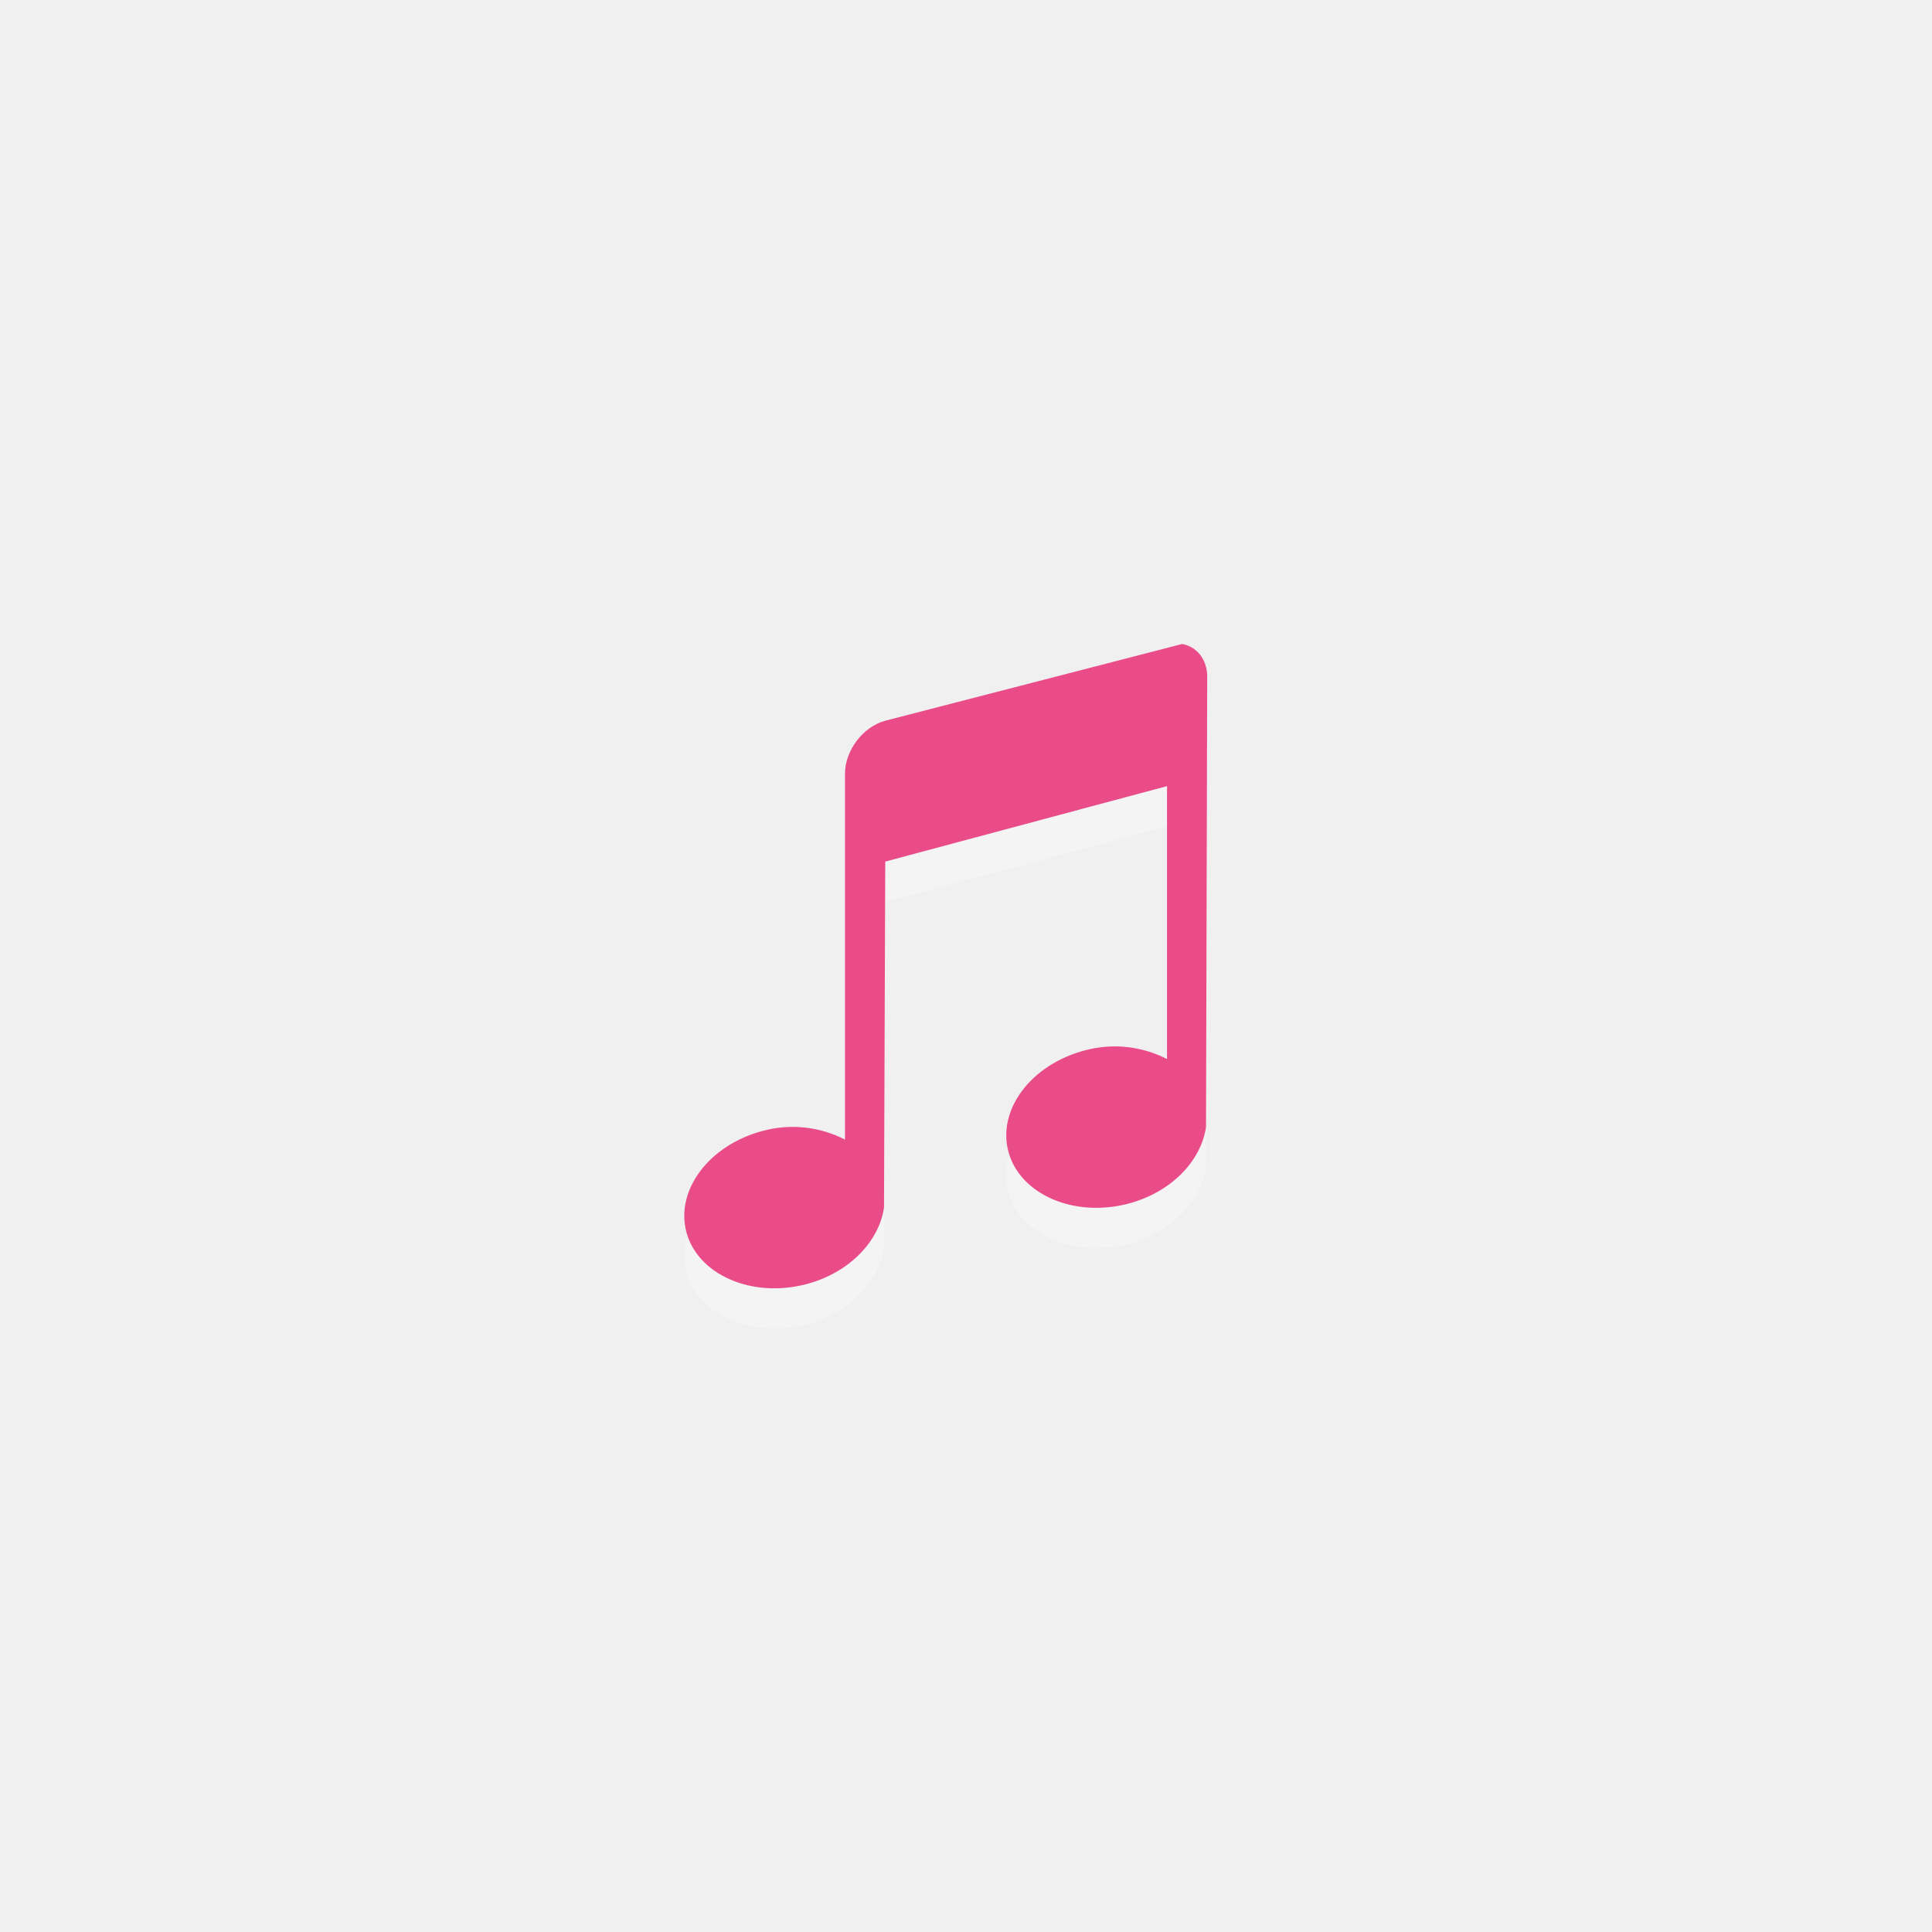
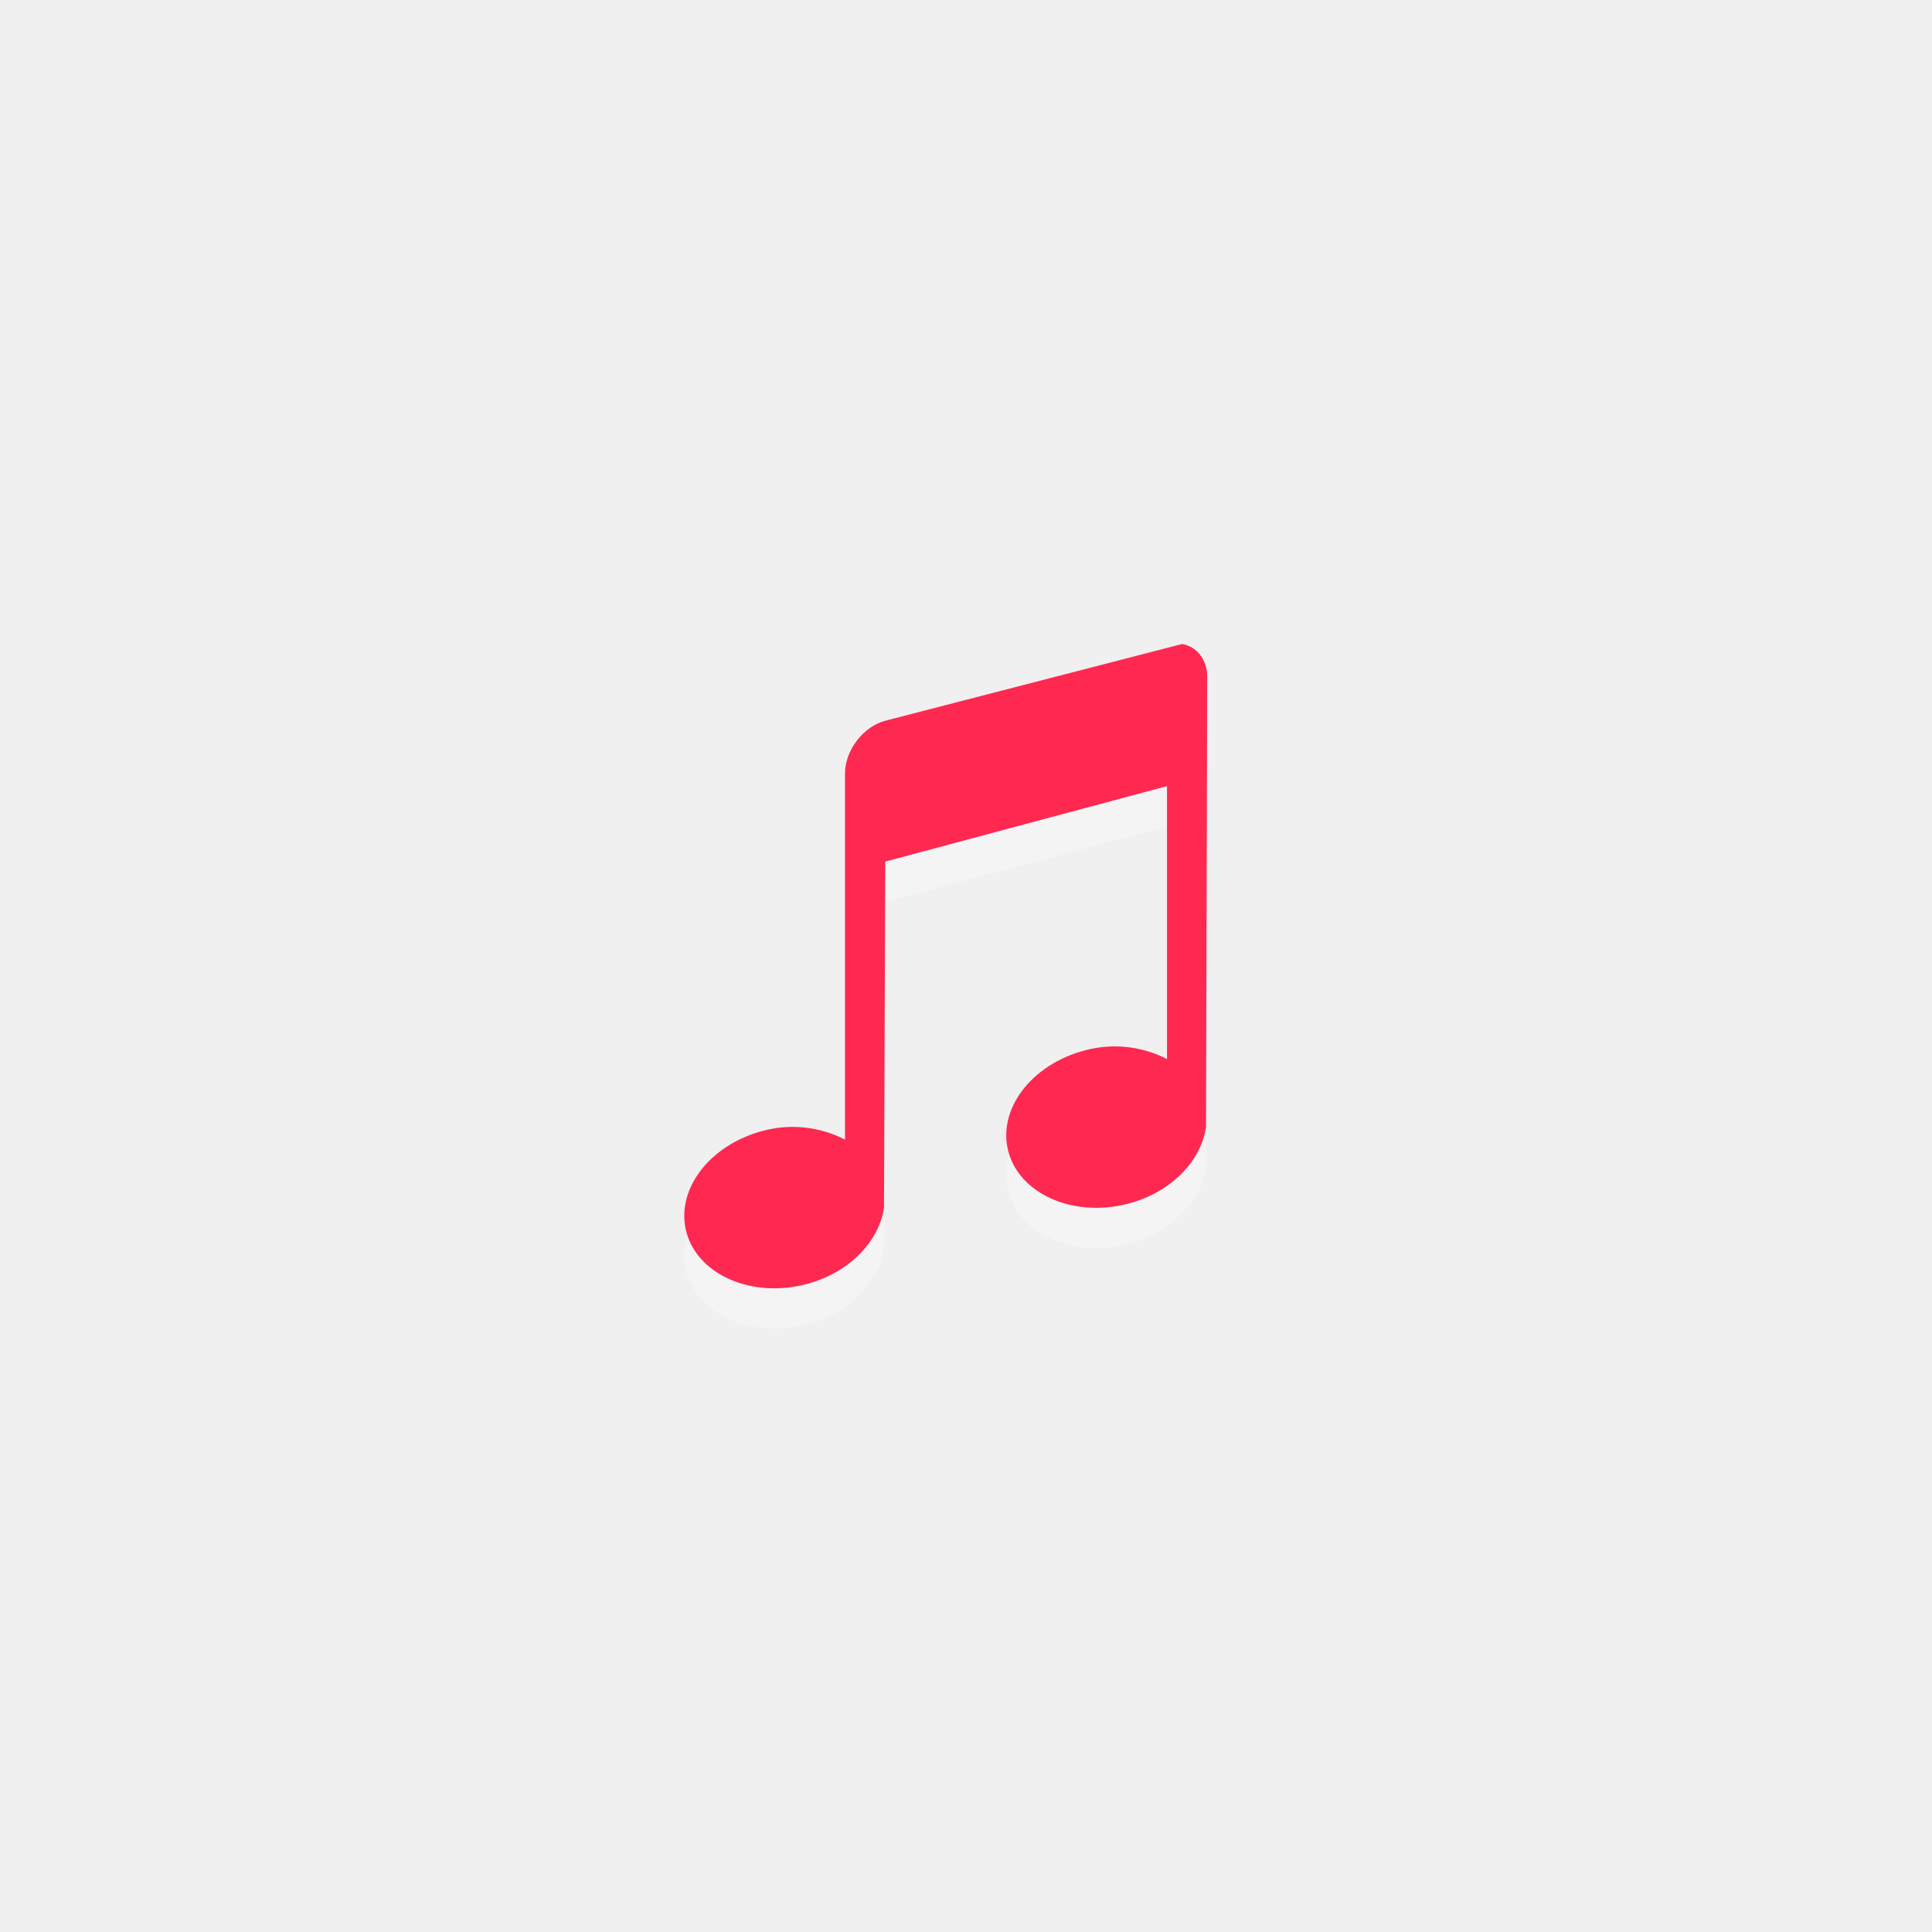
<svg xmlns="http://www.w3.org/2000/svg" id="svg2" version="1.1" viewBox="0 0 48 48" height="48" width="48">
  <defs id="defs8" />
  <path d="m 29.37,17 -7.376,1.906 c -0.554,0.149 -1,0.74 -1,1.313 v 9.094 c -0.626,-0.322 -1.349,-0.401 -2.03,-0.22 -1.35,0.351 -2.196,1.485 -1.907,2.532 0.29,1.047 1.619,1.632 2.969,1.281 1.076,-0.28 1.819,-1.071 1.937,-1.906 l 0.031,-8.594 7,-1.875 v 6.781 c -0.627,-0.322 -1.35,-0.4 -2.031,-0.218 -1.35,0.35 -2.196,1.484 -1.906,2.531 0.289,1.047 1.619,1.632 2.968,1.281 1.077,-0.28 1.82,-1.071 1.938,-1.906 l 0.03,-11.188 c 0,-0.43 -0.265,-0.751 -0.624,-0.812 z" id="Shape" style="fill:#ffffff;fill-opacity:0.3;fill-rule:evenodd;stroke:none;stroke-width:1" />
-   <path d="m 29.37,16 -7.376,1.906 c -0.554,0.149 -1,0.74 -1,1.313 v 9.094 c -0.626,-0.322 -1.349,-0.401 -2.03,-0.22 -1.35,0.351 -2.196,1.485 -1.907,2.532 0.29,1.047 1.619,1.632 2.969,1.281 1.076,-0.28 1.819,-1.071 1.937,-1.906 l 0.031,-8.594 7,-1.875 v 6.781 c -0.627,-0.322 -1.35,-0.4 -2.031,-0.218 -1.35,0.35 -2.196,1.484 -1.906,2.531 0.289,1.047 1.619,1.632 2.968,1.281 1.077,-0.28 1.82,-1.071 1.938,-1.906 l 0.03,-11.188 c 0,-0.43 -0.265,-0.751 -0.624,-0.812 z" id="path23" style="fill:#ea4c89;fill-rule:evenodd;stroke:none;stroke-width:1" />
+   <path d="m 29.37,16 -7.376,1.906 c -0.554,0.149 -1,0.74 -1,1.313 v 9.094 c -0.626,-0.322 -1.349,-0.401 -2.03,-0.22 -1.35,0.351 -2.196,1.485 -1.907,2.532 0.29,1.047 1.619,1.632 2.969,1.281 1.076,-0.28 1.819,-1.071 1.937,-1.906 l 0.031,-8.594 7,-1.875 v 6.781 c -0.627,-0.322 -1.35,-0.4 -2.031,-0.218 -1.35,0.35 -2.196,1.484 -1.906,2.531 0.289,1.047 1.619,1.632 2.968,1.281 1.077,-0.28 1.82,-1.071 1.938,-1.906 l 0.03,-11.188 c 0,-0.43 -0.265,-0.751 -0.624,-0.812 z" id="path23" style="fill:#fe2851;fill-rule:evenodd;stroke:none;stroke-width:1;fill-opacity:1" />
</svg>
